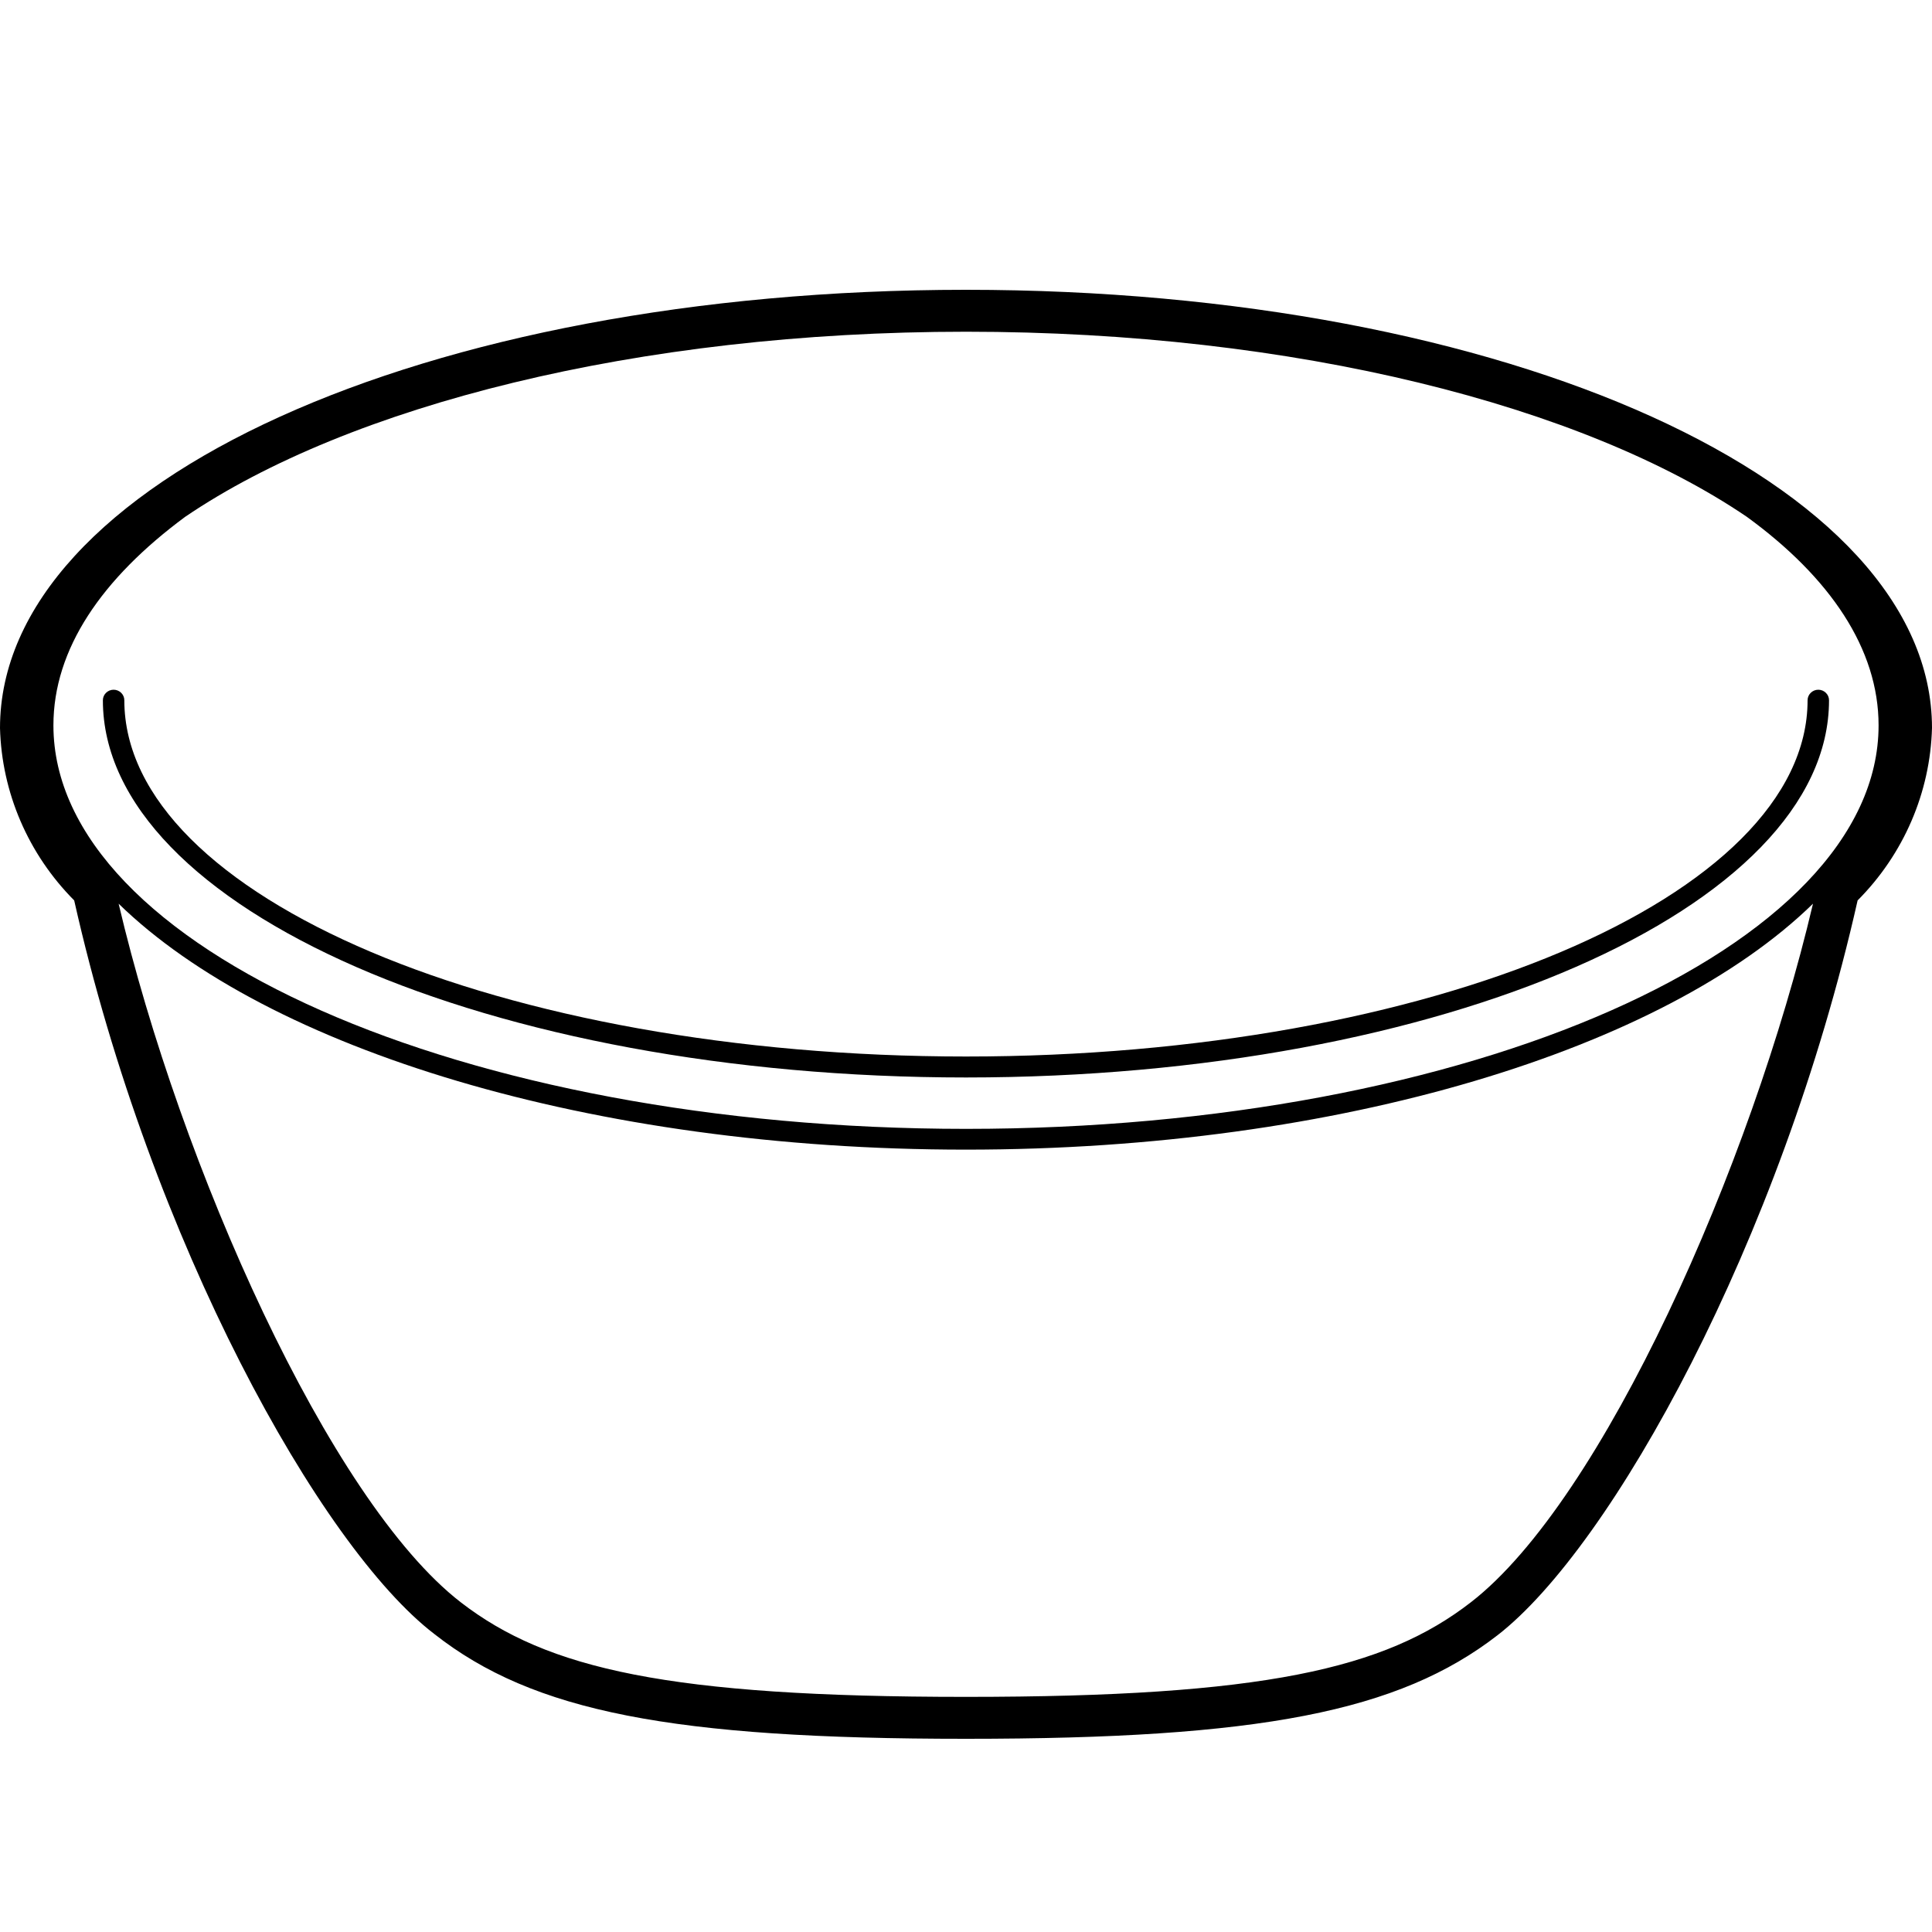
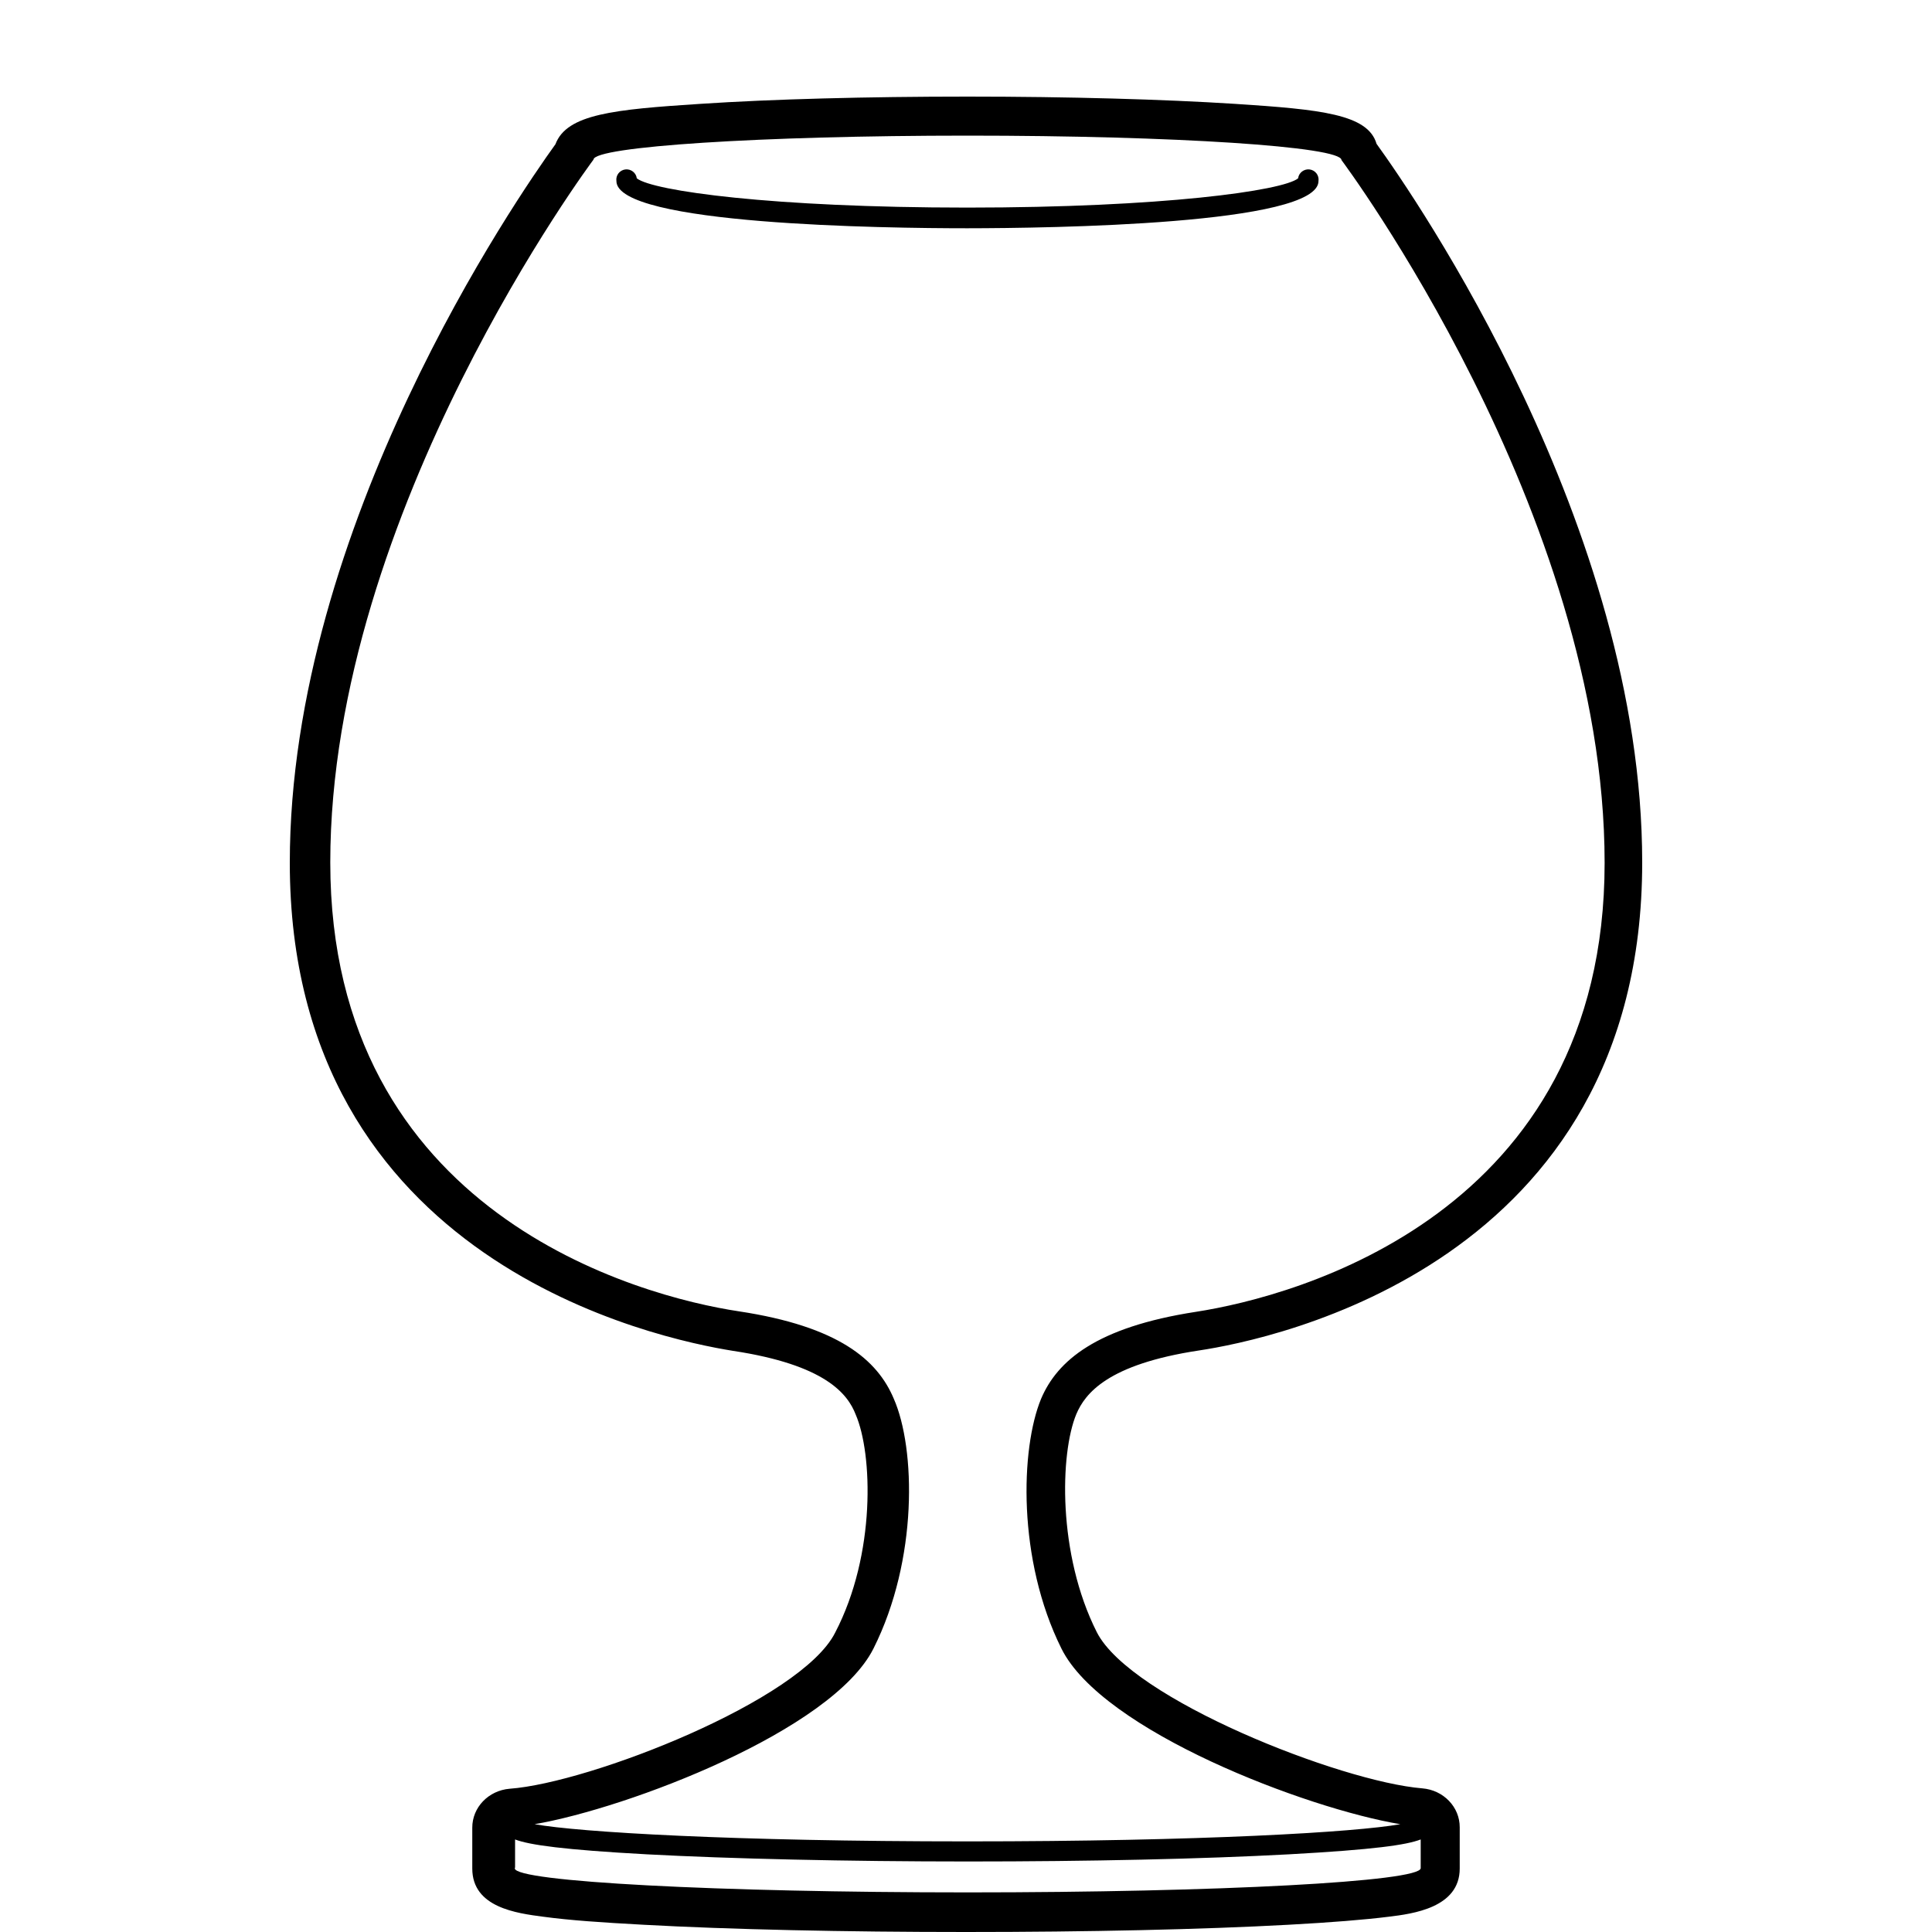
<svg xmlns="http://www.w3.org/2000/svg" width="20" height="20" viewBox="0 0 20 20" fill="none">
-   <path d="M9.999 3C4.392 3 0 4.992 0 7.537C0.018 8.205 0.292 8.842 0.768 9.321C1.563 12.855 3.314 16.01 4.496 16.915C5.519 17.72 6.96 18 9.999 18C13.038 18 14.479 17.72 15.502 16.928C16.684 16.012 18.433 12.858 19.23 9.321C19.707 8.842 19.982 8.204 20 7.535C19.998 4.994 15.606 3 9.999 3L9.999 3ZM9.999 17.566C6.924 17.566 5.663 17.277 4.77 16.587C3.407 15.533 1.866 12.066 1.228 9.355C2.769 10.857 6.121 11.901 9.999 11.901C13.878 11.901 17.229 10.857 18.768 9.355C18.13 12.066 16.589 15.533 15.226 16.587C14.336 17.277 13.074 17.566 10 17.566L9.999 17.566ZM0.553 7.509C0.553 6.719 1.052 5.99 1.917 5.35C3.61 4.2 6.597 3.434 10.001 3.434C13.406 3.434 16.39 4.2 18.083 5.35C18.947 5.979 19.447 6.719 19.447 7.509C19.447 9.811 15.21 11.686 10.001 11.686C4.793 11.686 0.553 9.811 0.553 7.509L0.553 7.509Z" fill="black" />
-   <path d="M9.999 11.154C14.925 11.154 18.934 9.403 18.934 7.249C18.934 7.189 18.884 7.14 18.823 7.14C18.762 7.14 18.712 7.189 18.712 7.249C18.712 9.282 14.803 10.937 10 10.937C5.196 10.937 1.287 9.282 1.287 7.249C1.287 7.189 1.237 7.14 1.176 7.14C1.115 7.14 1.065 7.189 1.065 7.249C1.065 9.403 5.074 11.154 10 11.154H9.999Z" fill="black" />
+   <path d="M12.782 1.075C12.046 1.028 11.06 1 10.017 1C8.974 1 7.993 1.026 7.252 1.075C6.357 1.133 5.867 1.18 5.75 1.493C5.355 2.041 3 5.446 3 8.932C3 13.075 6.823 13.861 7.588 13.984C8.542 14.128 8.775 14.429 8.858 14.643C9.033 15.047 9.069 16.088 8.646 16.9C8.295 17.602 6.108 18.456 5.276 18.517V18.517C5.057 18.535 4.888 18.71 4.889 18.921V19.343C4.889 19.747 5.35 19.806 5.625 19.842C5.9 19.879 6.22 19.901 6.662 19.925C7.555 19.974 8.741 20 10 20C11.259 20 12.445 19.974 13.338 19.925C13.78 19.901 14.127 19.873 14.375 19.842C14.622 19.812 15.111 19.75 15.111 19.343L15.111 18.917C15.112 18.706 14.943 18.531 14.724 18.513C13.878 18.444 11.705 17.589 11.354 16.896C10.946 16.088 10.973 15.045 11.142 14.639C11.233 14.425 11.466 14.123 12.412 13.98C13.178 13.865 17 13.081 17 8.928C17 5.442 14.646 2.037 14.25 1.489C14.161 1.182 13.676 1.133 12.782 1.075L12.782 1.075ZM10.777 14.481C10.565 14.994 10.529 16.144 10.988 17.066C11.411 17.92 13.527 18.723 14.496 18.884C14.032 18.967 12.439 19.062 10.015 19.062C7.591 19.062 5.996 18.967 5.534 18.884C6.501 18.718 8.614 17.916 9.042 17.066C9.505 16.144 9.478 14.994 9.253 14.481C9.084 14.077 8.68 13.731 7.65 13.575C6.62 13.42 3.419 12.565 3.419 8.928C3.419 5.29 6.144 1.652 6.144 1.652C6.15 1.517 7.881 1.404 10.017 1.404C12.154 1.404 13.887 1.517 13.887 1.657C13.887 1.657 16.611 5.294 16.611 8.932C16.611 12.569 13.413 13.42 12.38 13.58C11.348 13.739 10.944 14.087 10.777 14.481L10.777 14.481ZM5.332 19.331V19.042C5.48 19.099 5.835 19.149 6.698 19.196C7.561 19.242 8.765 19.27 10.02 19.27C11.274 19.27 12.452 19.244 13.341 19.196C14.229 19.147 14.559 19.099 14.707 19.042V19.339C14.707 19.479 12.609 19.59 10.019 19.59C7.43 19.59 5.329 19.479 5.329 19.341L5.332 19.331Z" fill="black" />
+   <path d="M13.649 1.874C13.657 1.815 13.616 1.762 13.557 1.754C13.499 1.747 13.445 1.788 13.438 1.846C13.281 1.975 12.029 2.149 10.013 2.149C7.997 2.149 6.757 1.977 6.592 1.846C6.585 1.788 6.531 1.747 6.473 1.754C6.414 1.762 6.373 1.815 6.381 1.874C6.381 2.327 9.16 2.363 10.013 2.363C10.865 2.362 13.649 2.326 13.649 1.874H13.649Z" fill="black" />
</svg>
